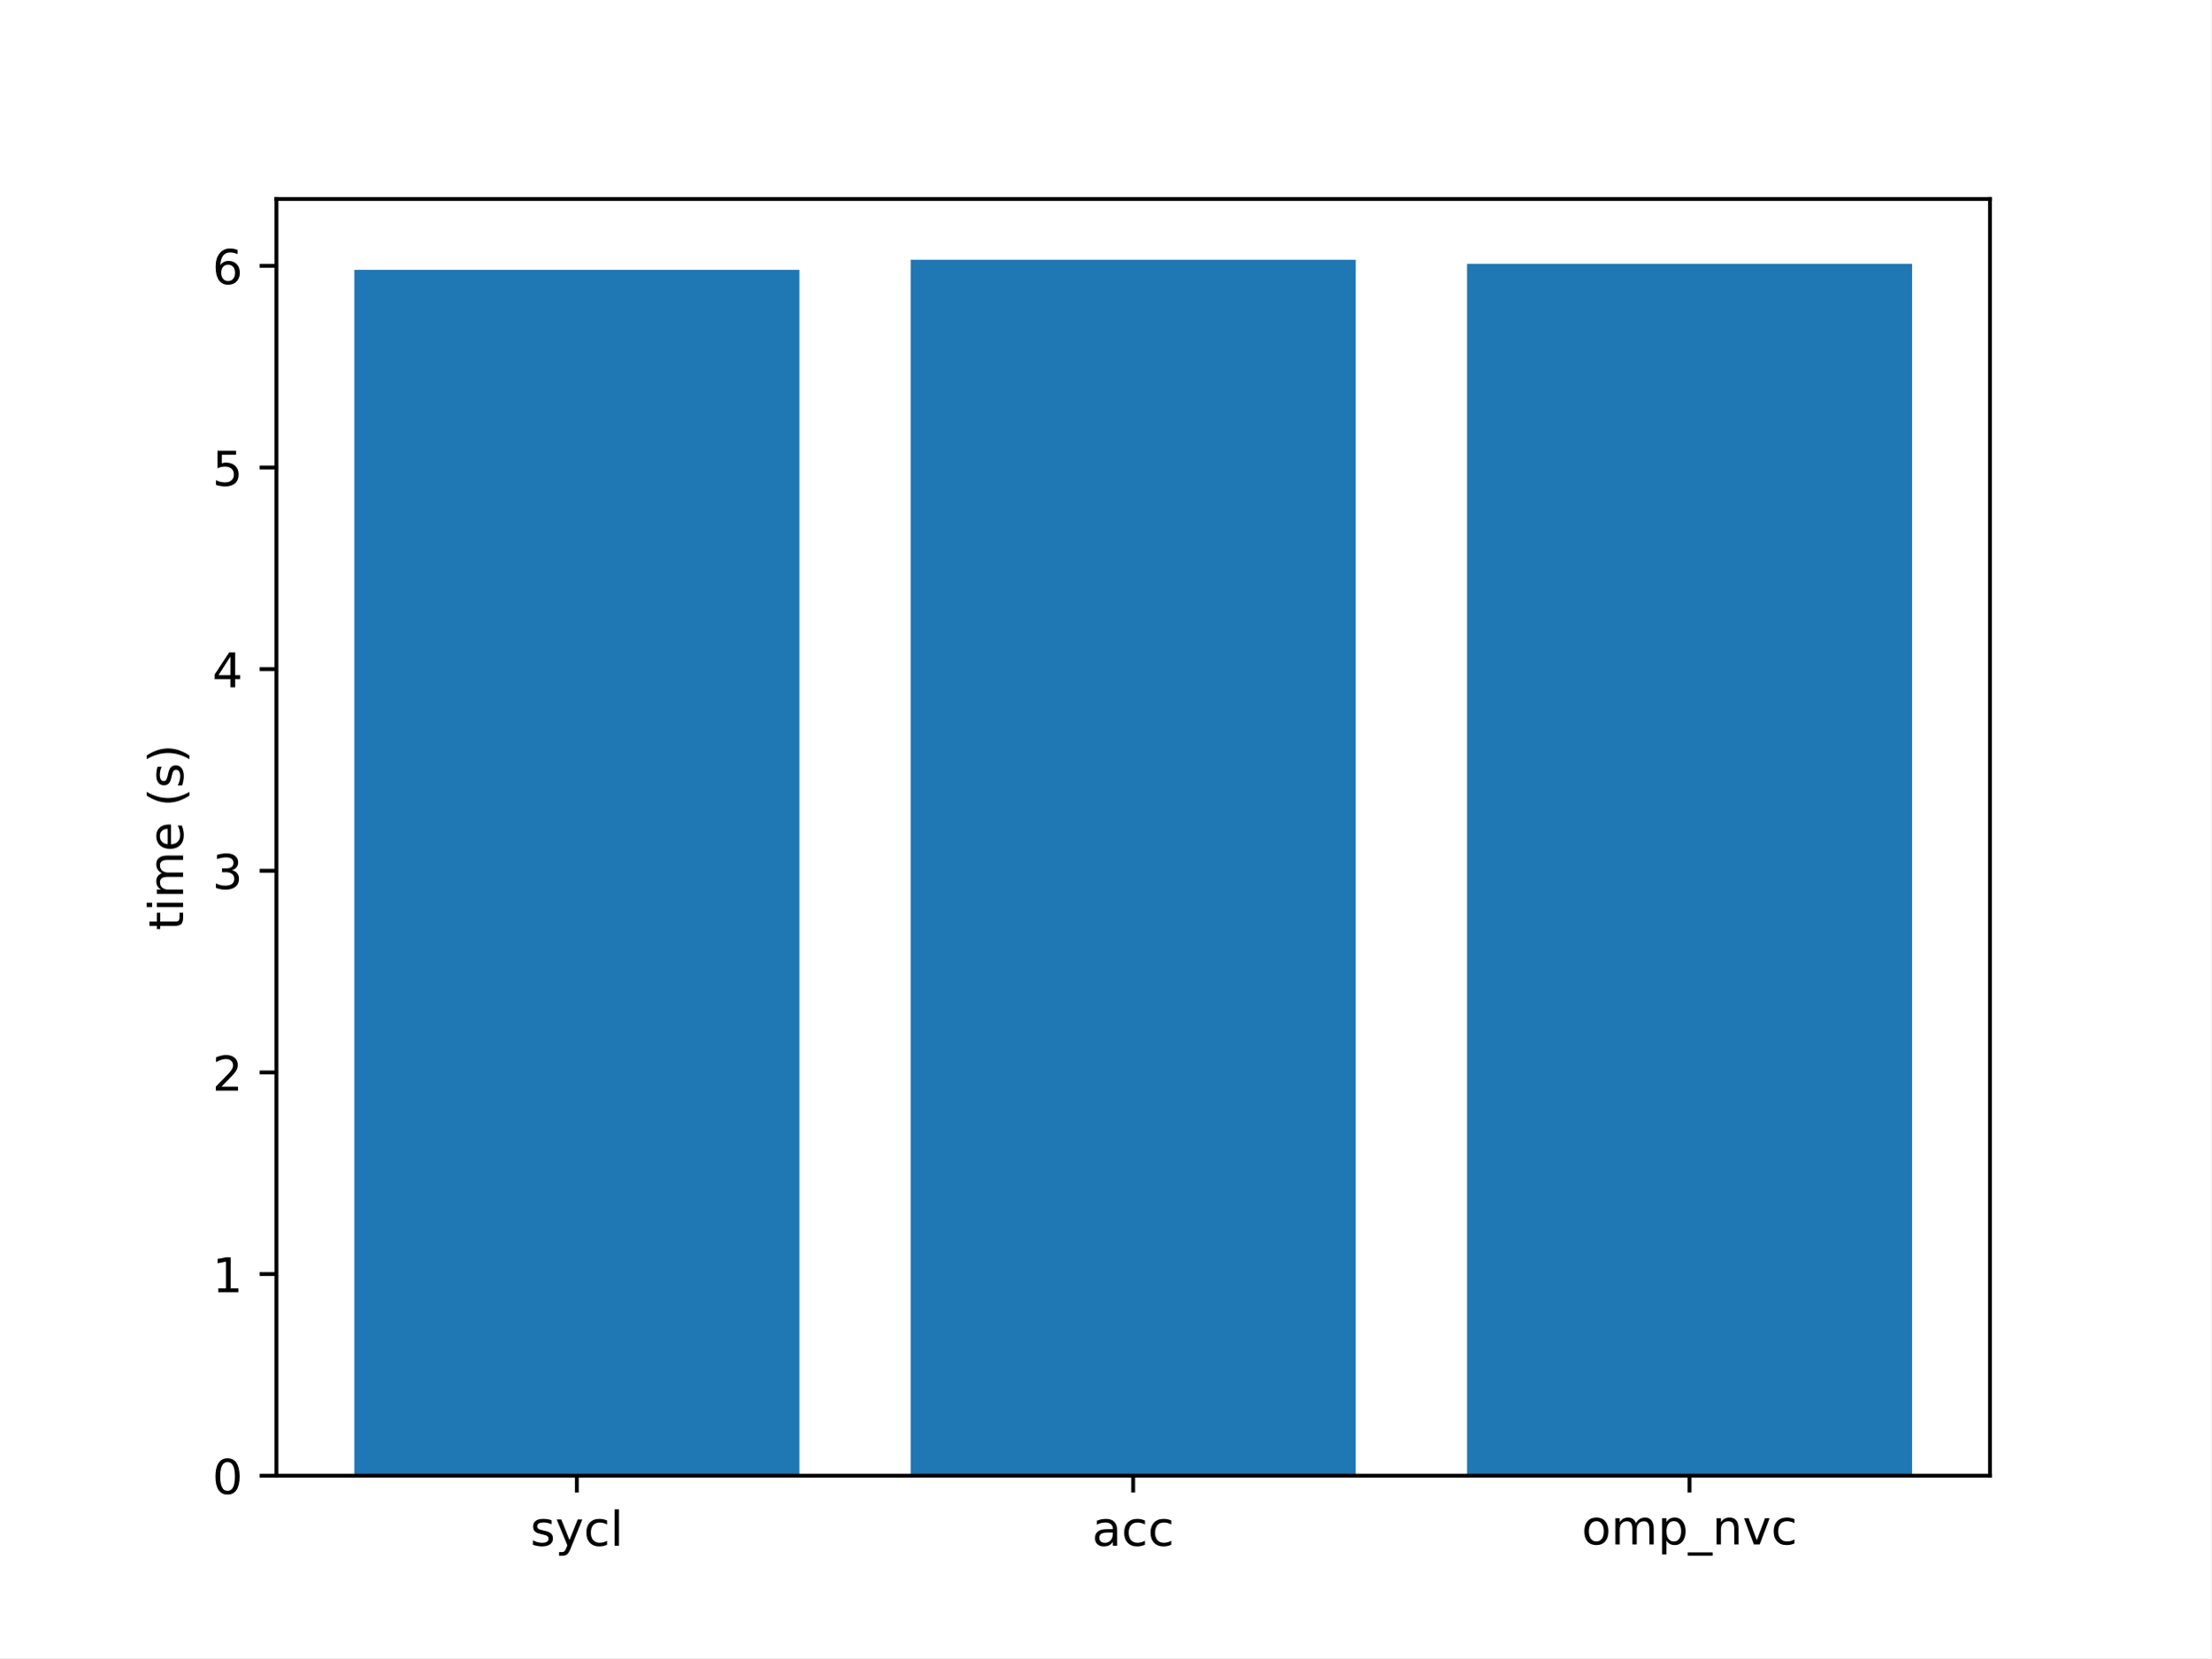
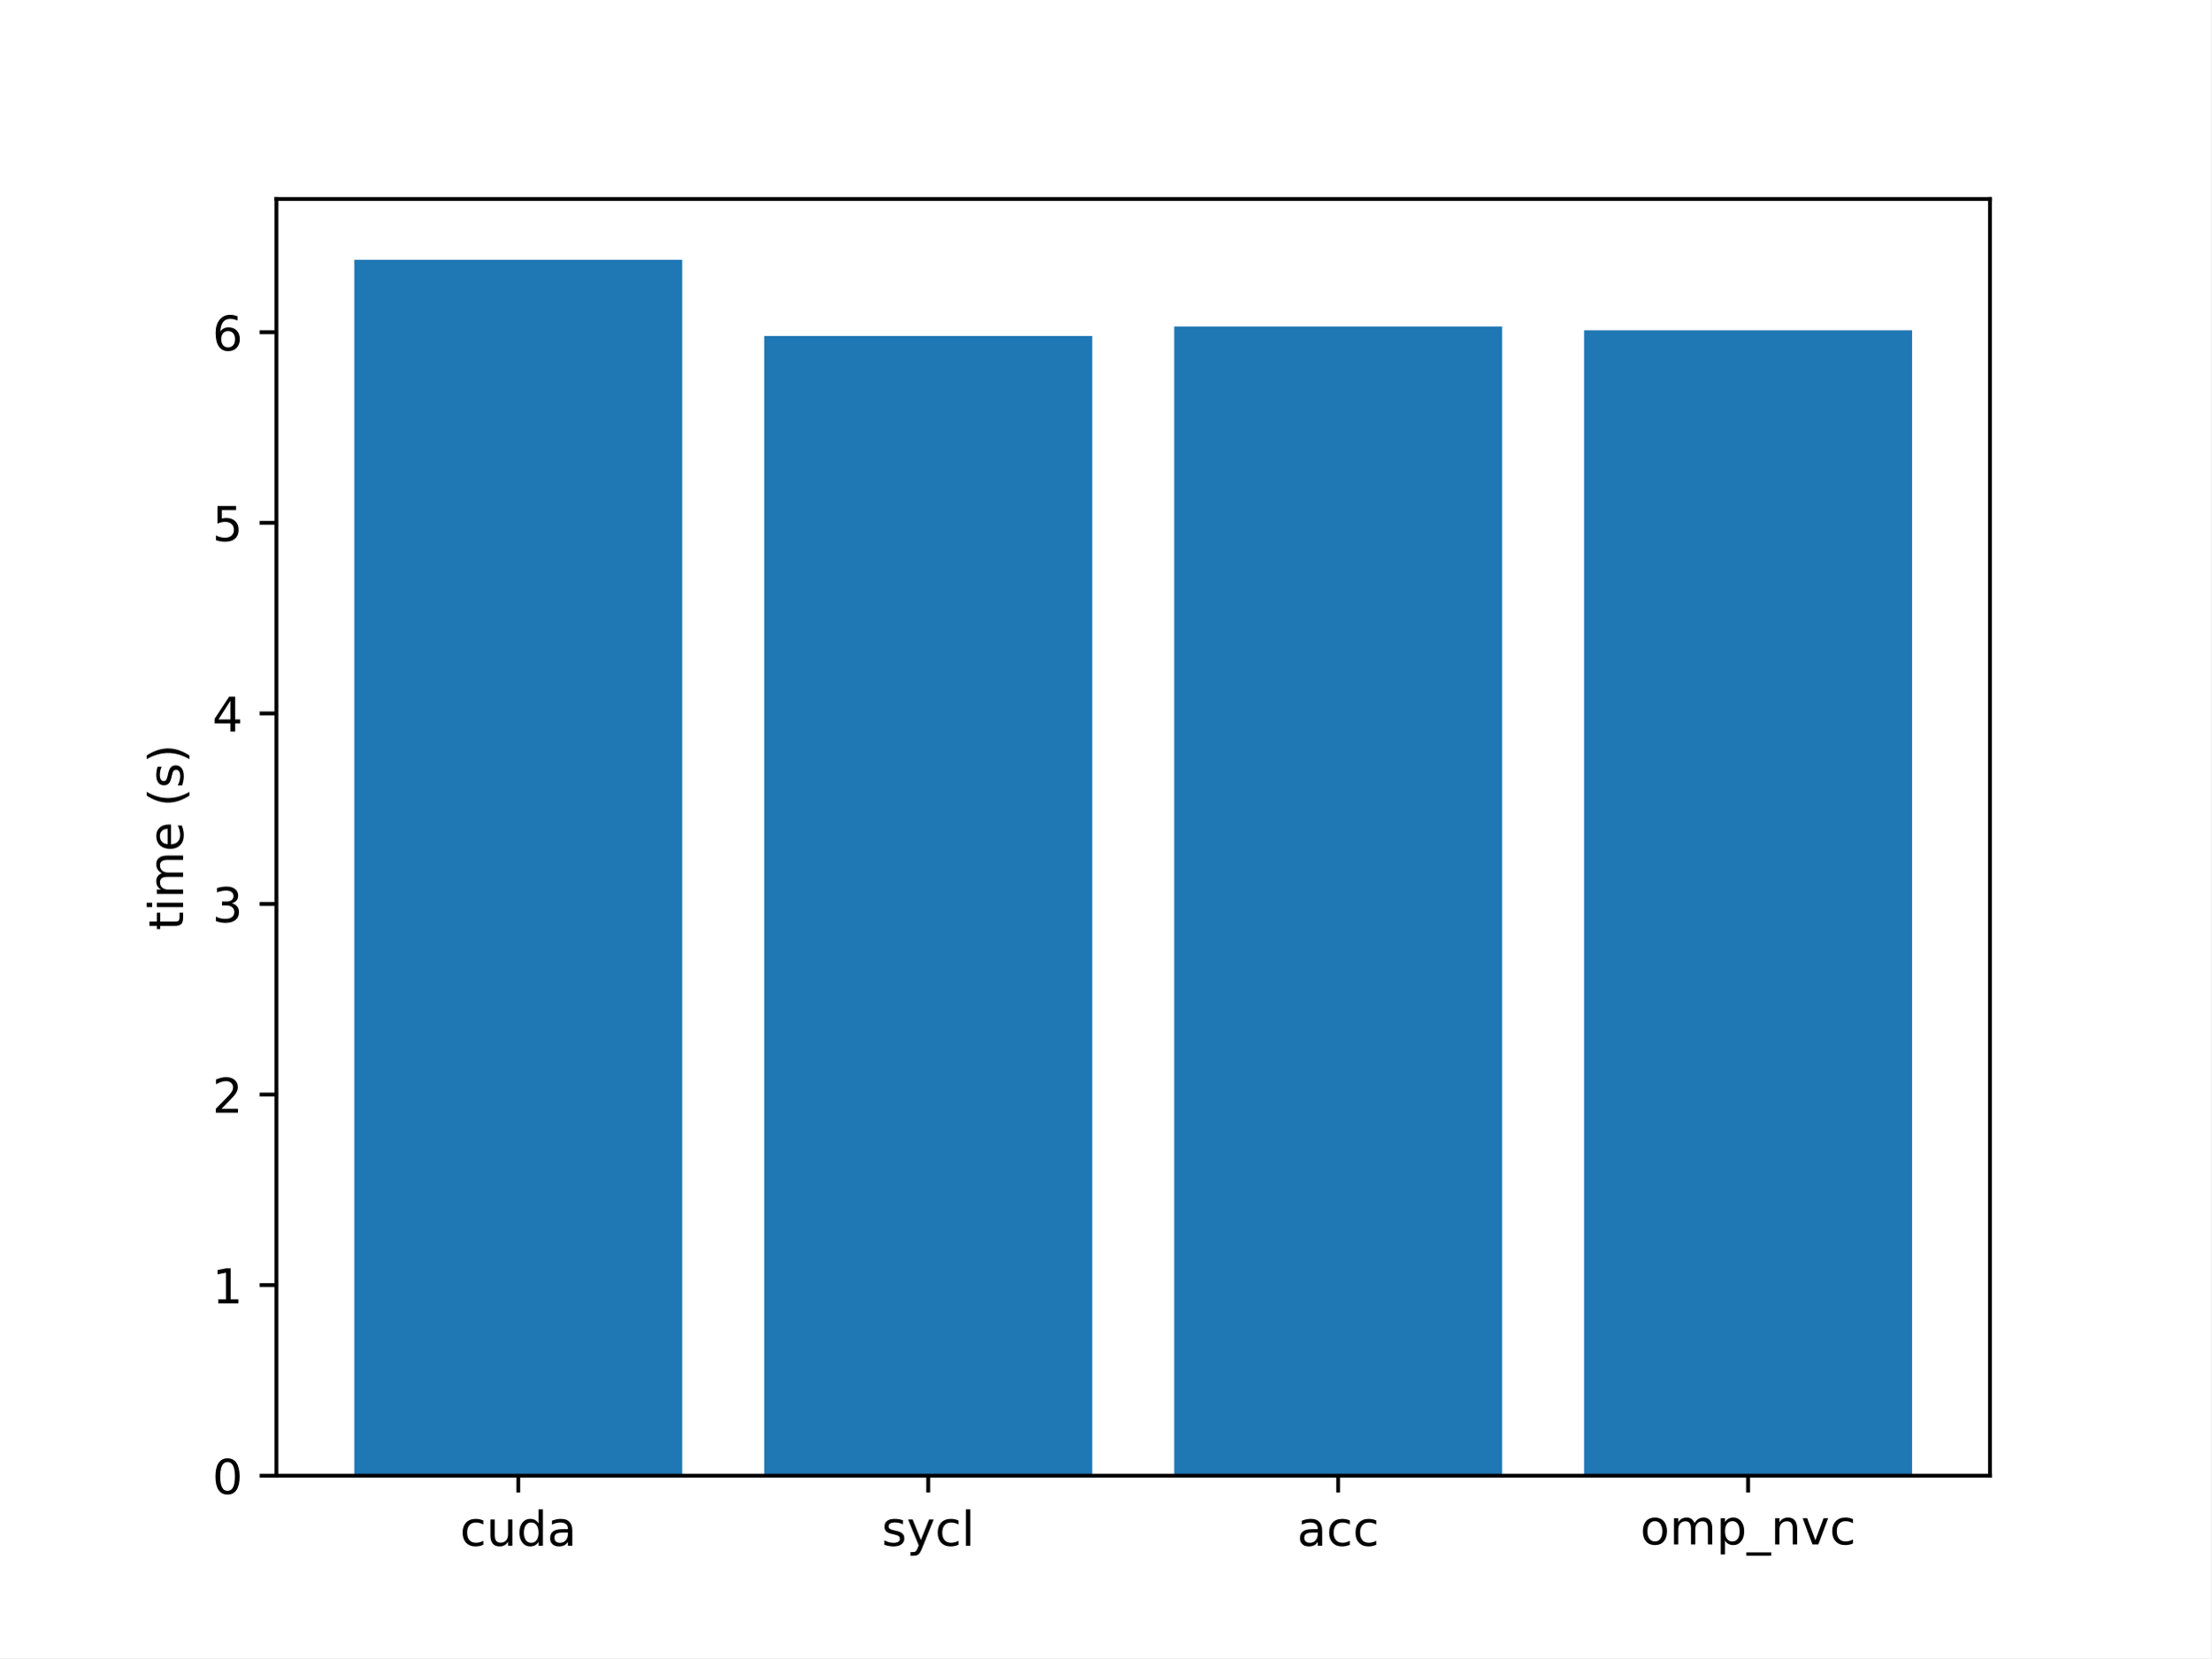
<svg xmlns="http://www.w3.org/2000/svg" xmlns:xlink="http://www.w3.org/1999/xlink" width="460.8pt" height="345.6pt" viewBox="0 0 460.8 345.6" version="1.1">
  <defs>
    <style type="text/css">*{stroke-linejoin: round; stroke-linecap: butt}</style>
  </defs>
  <g id="figure_1">
    <g id="patch_1">
      <path d="M 0 345.6  L 460.8 345.6  L 460.8 0  L 0 0  z " style="fill: #ffffff" />
    </g>
    <g id="axes_1">
      <g id="patch_2">
        <path d="M 57.6 307.584  L 414.72 307.584  L 414.72 41.472  L 57.6 41.472  z " style="fill: #ffffff" />
      </g>
      <g id="patch_3">
-         <path d="M 73.833 307.584  L 166.591 307.584  L 166.591 56.245  L 73.833 56.245  z " clip-path="url(#p94a0758141)" style="fill: #1f77b4" />
+         <path d="M 73.833 307.584  L 142.181 307.584  L 142.181 54.144  L 73.833 54.144  z " clip-path="url(#p6004aba6bc)" style="fill: #1f77b4" />
      </g>
      <g id="patch_4">
-         <path d="M 189.781 307.584  L 282.539 307.584  L 282.539 54.144  L 189.781 54.144  z " clip-path="url(#p94a0758141)" style="fill: #1f77b4" />
+         <path d="M 159.268 307.584  L 227.616 307.584  L 227.616 70.034  L 159.268 70.034  z " clip-path="url(#p6004aba6bc)" style="fill: #1f77b4" />
      </g>
      <g id="patch_5">
-         <path d="M 305.729 307.584  L 398.487 307.584  L 398.487 54.985  L 305.729 54.985  z " clip-path="url(#p94a0758141)" style="fill: #1f77b4" />
+         <path d="M 244.704 307.584  L 313.052 307.584  L 313.052 68.047  L 244.704 68.047  z " clip-path="url(#p6004aba6bc)" style="fill: #1f77b4" />
+       </g>
+       <g id="patch_6">
+         <path d="M 330.139 307.584  L 398.487 307.584  L 398.487 68.842  L 330.139 68.842  z " clip-path="url(#p6004aba6bc)" style="fill: #1f77b4" />
      </g>
      <g id="matplotlib.axis_1">
        <g id="xtick_1">
          <g id="line2d_1">
            <defs>
-               <path id="m93242b7088" d="M 0 0  L 0 3.5  " style="stroke: #000000; stroke-width: 0.8" />
+               <path id="meb369bc95d" d="M 0 0  L 0 3.5  " style="stroke: #000000; stroke-width: 0.8" />
            </defs>
            <g>
-               <use xlink:href="#m93242b7088" x="120.212" y="307.584" style="stroke: #000000; stroke-width: 0.8" />
+               <use xlink:href="#meb369bc95d" x="108.007" y="307.584" style="stroke: #000000; stroke-width: 0.8" />
            </g>
          </g>
          <g id="text_1">
-             <g transform="translate(107.3315 322.1824) scale(0.1 -0.1)">
+             <g transform="translate(92.67252 322.1824) scale(0.1 -0.1)">
              <defs>
                <path id="DejaVuSans-20" transform="scale(0.015625)" />
+                 <path id="DejaVuSans-63" d="M 3122 3366  L 3122 2828  Q 2878 2963 2633 3030  Q 2388 3097 2138 3097  Q 1578 3097 1268 2742  Q 959 2388 959 1747  Q 959 1106 1268 751  Q 1578 397 2138 397  Q 2388 397 2633 464  Q 2878 531 3122 666  L 3122 134  Q 2881 22 2623 -34  Q 2366 -91 2075 -91  Q 1284 -91 818 406  Q 353 903 353 1747  Q 353 2603 823 3093  Q 1294 3584 2113 3584  Q 2378 3584 2631 3529  Q 2884 3475 3122 3366  z " transform="scale(0.015625)" />
+                 <path id="DejaVuSans-75" d="M 544 1381  L 544 3500  L 1119 3500  L 1119 1403  Q 1119 906 1312 657  Q 1506 409 1894 409  Q 2359 409 2629 706  Q 2900 1003 2900 1516  L 2900 3500  L 3475 3500  L 3475 0  L 2900 0  L 2900 538  Q 2691 219 2414 64  Q 2138 -91 1772 -91  Q 1169 -91 856 284  Q 544 659 544 1381  z M 1991 3584  L 1991 3584  z " transform="scale(0.015625)" />
+                 <path id="DejaVuSans-64" d="M 2906 2969  L 2906 4863  L 3481 4863  L 3481 0  L 2906 0  L 2906 525  Q 2725 213 2448 61  Q 2172 -91 1784 -91  Q 1150 -91 751 415  Q 353 922 353 1747  Q 353 2572 751 3078  Q 1150 3584 1784 3584  Q 2172 3584 2448 3432  Q 2725 3281 2906 2969  z M 947 1747  Q 947 1113 1208 752  Q 1469 391 1925 391  Q 2381 391 2643 752  Q 2906 1113 2906 1747  Q 2906 2381 2643 2742  Q 2381 3103 1925 3103  Q 1469 3103 1208 2742  Q 947 2381 947 1747  z " transform="scale(0.015625)" />
+                 <path id="DejaVuSans-61" d="M 2194 1759  Q 1497 1759 1228 1600  Q 959 1441 959 1056  Q 959 750 1161 570  Q 1363 391 1709 391  Q 2188 391 2477 730  Q 2766 1069 2766 1631  L 2766 1759  L 2194 1759  z M 3341 1997  L 3341 0  L 2766 0  L 2766 531  Q 2569 213 2275 61  Q 1981 -91 1556 -91  Q 1019 -91 701 211  Q 384 513 384 1019  Q 384 1609 779 1909  Q 1175 2209 1959 2209  L 2766 2209  L 2766 2266  Q 2766 2663 2505 2880  Q 2244 3097 1772 3097  Q 1472 3097 1187 3025  Q 903 2953 641 2809  L 641 3341  Q 956 3463 1253 3523  Q 1550 3584 1831 3584  Q 2591 3584 2966 3190  Q 3341 2797 3341 1997  z " transform="scale(0.015625)" />
+               </defs>
+               <use xlink:href="#DejaVuSans-20" />
+               <use xlink:href="#DejaVuSans-63" x="31.787" />
+               <use xlink:href="#DejaVuSans-75" x="86.768" />
+               <use xlink:href="#DejaVuSans-64" x="150.146" />
+               <use xlink:href="#DejaVuSans-61" x="213.623" />
+               <use xlink:href="#DejaVuSans-20" x="274.902" />
+             </g>
+           </g>
+         </g>
+         <g id="xtick_2">
+           <g id="line2d_2">
+             <g>
+               <use xlink:href="#meb369bc95d" x="193.442" y="307.584" style="stroke: #000000; stroke-width: 0.8" />
+             </g>
+           </g>
+           <g id="text_2">
+             <g transform="translate(180.5618 322.1824) scale(0.1 -0.1)">
+               <defs>
                <path id="DejaVuSans-73" d="M 2834 3397  L 2834 2853  Q 2591 2978 2328 3040  Q 2066 3103 1784 3103  Q 1356 3103 1142 2972  Q 928 2841 928 2578  Q 928 2378 1081 2264  Q 1234 2150 1697 2047  L 1894 2003  Q 2506 1872 2764 1633  Q 3022 1394 3022 966  Q 3022 478 2636 193  Q 2250 -91 1575 -91  Q 1294 -91 989 -36  Q 684 19 347 128  L 347 722  Q 666 556 975 473  Q 1284 391 1588 391  Q 1994 391 2212 530  Q 2431 669 2431 922  Q 2431 1156 2273 1281  Q 2116 1406 1581 1522  L 1381 1569  Q 847 1681 609 1914  Q 372 2147 372 2553  Q 372 3047 722 3315  Q 1072 3584 1716 3584  Q 2034 3584 2315 3537  Q 2597 3491 2834 3397  z " transform="scale(0.015625)" />
                <path id="DejaVuSans-79" d="M 2059 -325  Q 1816 -950 1584 -1140  Q 1353 -1331 966 -1331  L 506 -1331  L 506 -850  L 844 -850  Q 1081 -850 1212 -737  Q 1344 -625 1503 -206  L 1606 56  L 191 3500  L 800 3500  L 1894 763  L 2988 3500  L 3597 3500  L 2059 -325  z " transform="scale(0.015625)" />
-                 <path id="DejaVuSans-63" d="M 3122 3366  L 3122 2828  Q 2878 2963 2633 3030  Q 2388 3097 2138 3097  Q 1578 3097 1268 2742  Q 959 2388 959 1747  Q 959 1106 1268 751  Q 1578 397 2138 397  Q 2388 397 2633 464  Q 2878 531 3122 666  L 3122 134  Q 2881 22 2623 -34  Q 2366 -91 2075 -91  Q 1284 -91 818 406  Q 353 903 353 1747  Q 353 2603 823 3093  Q 1294 3584 2113 3584  Q 2378 3584 2631 3529  Q 2884 3475 3122 3366  z " transform="scale(0.015625)" />
                <path id="DejaVuSans-6c" d="M 603 4863  L 1178 4863  L 1178 0  L 603 0  L 603 4863  z " transform="scale(0.015625)" />
              </defs>
              <use xlink:href="#DejaVuSans-20" />
              <use xlink:href="#DejaVuSans-73" x="31.787" />
              <use xlink:href="#DejaVuSans-79" x="83.887" />
              <use xlink:href="#DejaVuSans-63" x="143.066" />
              <use xlink:href="#DejaVuSans-6c" x="198.047" />
              <use xlink:href="#DejaVuSans-20" x="225.83" />
            </g>
          </g>
        </g>
-         <g id="xtick_2">
-           <g id="line2d_2">
-             <g>
-               <use xlink:href="#m93242b7088" x="236.16" y="307.584" style="stroke: #000000; stroke-width: 0.8" />
-             </g>
-           </g>
-           <g id="text_2">
-             <g transform="translate(224.4194 322.1824) scale(0.1 -0.1)">
-               <defs>
-                 <path id="DejaVuSans-61" d="M 2194 1759  Q 1497 1759 1228 1600  Q 959 1441 959 1056  Q 959 750 1161 570  Q 1363 391 1709 391  Q 2188 391 2477 730  Q 2766 1069 2766 1631  L 2766 1759  L 2194 1759  z M 3341 1997  L 3341 0  L 2766 0  L 2766 531  Q 2569 213 2275 61  Q 1981 -91 1556 -91  Q 1019 -91 701 211  Q 384 513 384 1019  Q 384 1609 779 1909  Q 1175 2209 1959 2209  L 2766 2209  L 2766 2266  Q 2766 2663 2505 2880  Q 2244 3097 1772 3097  Q 1472 3097 1187 3025  Q 903 2953 641 2809  L 641 3341  Q 956 3463 1253 3523  Q 1550 3584 1831 3584  Q 2591 3584 2966 3190  Q 3341 2797 3341 1997  z " transform="scale(0.015625)" />
-               </defs>
+         <g id="xtick_3">
+           <g id="line2d_3">
+             <g>
+               <use xlink:href="#meb369bc95d" x="278.878" y="307.584" style="stroke: #000000; stroke-width: 0.8" />
+             </g>
+           </g>
+           <g id="text_3">
+             <g transform="translate(267.1371 322.1824) scale(0.1 -0.1)">
              <use xlink:href="#DejaVuSans-20" />
              <use xlink:href="#DejaVuSans-61" x="31.787" />
              <use xlink:href="#DejaVuSans-63" x="93.066" />
              <use xlink:href="#DejaVuSans-63" x="148.047" />
              <use xlink:href="#DejaVuSans-20" x="203.027" />
            </g>
          </g>
        </g>
-         <g id="xtick_3">
-           <g id="line2d_3">
-             <g>
-               <use xlink:href="#m93242b7088" x="352.108" y="307.584" style="stroke: #000000; stroke-width: 0.8" />
-             </g>
-           </g>
-           <g id="text_3">
-             <g transform="translate(326.4487 321.9043) scale(0.1 -0.1)">
+         <g id="xtick_4">
+           <g id="line2d_4">
+             <g>
+               <use xlink:href="#meb369bc95d" x="364.313" y="307.584" style="stroke: #000000; stroke-width: 0.8" />
+             </g>
+           </g>
+           <g id="text_4">
+             <g transform="translate(338.6537 321.9043) scale(0.1 -0.1)">
              <defs>
                <path id="DejaVuSans-6f" d="M 1959 3097  Q 1497 3097 1228 2736  Q 959 2375 959 1747  Q 959 1119 1226 758  Q 1494 397 1959 397  Q 2419 397 2687 759  Q 2956 1122 2956 1747  Q 2956 2369 2687 2733  Q 2419 3097 1959 3097  z M 1959 3584  Q 2709 3584 3137 3096  Q 3566 2609 3566 1747  Q 3566 888 3137 398  Q 2709 -91 1959 -91  Q 1206 -91 779 398  Q 353 888 353 1747  Q 353 2609 779 3096  Q 1206 3584 1959 3584  z " transform="scale(0.015625)" />
                <path id="DejaVuSans-6d" d="M 3328 2828  Q 3544 3216 3844 3400  Q 4144 3584 4550 3584  Q 5097 3584 5394 3201  Q 5691 2819 5691 2113  L 5691 0  L 5113 0  L 5113 2094  Q 5113 2597 4934 2840  Q 4756 3084 4391 3084  Q 3944 3084 3684 2787  Q 3425 2491 3425 1978  L 3425 0  L 2847 0  L 2847 2094  Q 2847 2600 2669 2842  Q 2491 3084 2119 3084  Q 1678 3084 1418 2786  Q 1159 2488 1159 1978  L 1159 0  L 581 0  L 581 3500  L 1159 3500  L 1159 2956  Q 1356 3278 1631 3431  Q 1906 3584 2284 3584  Q 2666 3584 2933 3390  Q 3200 3197 3328 2828  z " transform="scale(0.015625)" />
                <path id="DejaVuSans-70" d="M 1159 525  L 1159 -1331  L 581 -1331  L 581 3500  L 1159 3500  L 1159 2969  Q 1341 3281 1617 3432  Q 1894 3584 2278 3584  Q 2916 3584 3314 3078  Q 3713 2572 3713 1747  Q 3713 922 3314 415  Q 2916 -91 2278 -91  Q 1894 -91 1617 61  Q 1341 213 1159 525  z M 3116 1747  Q 3116 2381 2855 2742  Q 2594 3103 2138 3103  Q 1681 3103 1420 2742  Q 1159 2381 1159 1747  Q 1159 1113 1420 752  Q 1681 391 2138 391  Q 2594 391 2855 752  Q 3116 1113 3116 1747  z " transform="scale(0.015625)" />
                <path id="DejaVuSans-5f" d="M 3263 -1063  L 3263 -1509  L -63 -1509  L -63 -1063  L 3263 -1063  z " transform="scale(0.015625)" />
                <path id="DejaVuSans-6e" d="M 3513 2113  L 3513 0  L 2938 0  L 2938 2094  Q 2938 2591 2744 2837  Q 2550 3084 2163 3084  Q 1697 3084 1428 2787  Q 1159 2491 1159 1978  L 1159 0  L 581 0  L 581 3500  L 1159 3500  L 1159 2956  Q 1366 3272 1645 3428  Q 1925 3584 2291 3584  Q 2894 3584 3203 3211  Q 3513 2838 3513 2113  z " transform="scale(0.015625)" />
                <path id="DejaVuSans-76" d="M 191 3500  L 800 3500  L 1894 563  L 2988 3500  L 3597 3500  L 2284 0  L 1503 0  L 191 3500  z " transform="scale(0.015625)" />
              </defs>
              <use xlink:href="#DejaVuSans-20" />
              <use xlink:href="#DejaVuSans-6f" x="31.787" />
              <use xlink:href="#DejaVuSans-6d" x="92.969" />
              <use xlink:href="#DejaVuSans-70" x="190.381" />
              <use xlink:href="#DejaVuSans-5f" x="253.857" />
              <use xlink:href="#DejaVuSans-6e" x="303.857" />
              <use xlink:href="#DejaVuSans-76" x="367.236" />
              <use xlink:href="#DejaVuSans-63" x="426.416" />
              <use xlink:href="#DejaVuSans-20" x="481.396" />
            </g>
          </g>
        </g>
      </g>
      <g id="matplotlib.axis_2">
        <g id="ytick_1">
-           <g id="line2d_4">
+           <g id="line2d_5">
            <defs>
-               <path id="m45337c54df" d="M 0 0  L -3.5 0  " style="stroke: #000000; stroke-width: 0.8" />
+               <path id="mba06b8cf9f" d="M 0 0  L -3.5 0  " style="stroke: #000000; stroke-width: 0.8" />
            </defs>
            <g>
-               <use xlink:href="#m45337c54df" x="57.6" y="307.584" style="stroke: #000000; stroke-width: 0.8" />
-             </g>
-           </g>
-           <g id="text_4">
+               <use xlink:href="#mba06b8cf9f" x="57.6" y="307.584" style="stroke: #000000; stroke-width: 0.8" />
+             </g>
+           </g>
+           <g id="text_5">
            <g transform="translate(44.2375 311.3832) scale(0.1 -0.1)">
              <defs>
                <path id="DejaVuSans-30" d="M 2034 4250  Q 1547 4250 1301 3770  Q 1056 3291 1056 2328  Q 1056 1369 1301 889  Q 1547 409 2034 409  Q 2525 409 2770 889  Q 3016 1369 3016 2328  Q 3016 3291 2770 3770  Q 2525 4250 2034 4250  z M 2034 4750  Q 2819 4750 3233 4129  Q 3647 3509 3647 2328  Q 3647 1150 3233 529  Q 2819 -91 2034 -91  Q 1250 -91 836 529  Q 422 1150 422 2328  Q 422 3509 836 4129  Q 1250 4750 2034 4750  z " transform="scale(0.015625)" />
              </defs>
              <use xlink:href="#DejaVuSans-30" />
            </g>
          </g>
        </g>
        <g id="ytick_2">
-           <g id="line2d_5">
-             <g>
-               <use xlink:href="#m45337c54df" x="57.6" y="265.554" style="stroke: #000000; stroke-width: 0.8" />
-             </g>
-           </g>
-           <g id="text_5">
-             <g transform="translate(44.2375 269.3534) scale(0.1 -0.1)">
+           <g id="line2d_6">
+             <g>
+               <use xlink:href="#mba06b8cf9f" x="57.6" y="267.86" style="stroke: #000000; stroke-width: 0.8" />
+             </g>
+           </g>
+           <g id="text_6">
+             <g transform="translate(44.2375 271.6591) scale(0.1 -0.1)">
              <defs>
                <path id="DejaVuSans-31" d="M 794 531  L 1825 531  L 1825 4091  L 703 3866  L 703 4441  L 1819 4666  L 2450 4666  L 2450 531  L 3481 531  L 3481 0  L 794 0  L 794 531  z " transform="scale(0.015625)" />
              </defs>
              <use xlink:href="#DejaVuSans-31" />
            </g>
          </g>
        </g>
        <g id="ytick_3">
-           <g id="line2d_6">
-             <g>
-               <use xlink:href="#m45337c54df" x="57.6" y="223.524" style="stroke: #000000; stroke-width: 0.8" />
-             </g>
-           </g>
-           <g id="text_6">
-             <g transform="translate(44.2375 227.3235) scale(0.1 -0.1)">
+           <g id="line2d_7">
+             <g>
+               <use xlink:href="#mba06b8cf9f" x="57.6" y="228.136" style="stroke: #000000; stroke-width: 0.8" />
+             </g>
+           </g>
+           <g id="text_7">
+             <g transform="translate(44.2375 231.9349) scale(0.1 -0.1)">
              <defs>
                <path id="DejaVuSans-32" d="M 1228 531  L 3431 531  L 3431 0  L 469 0  L 469 531  Q 828 903 1448 1529  Q 2069 2156 2228 2338  Q 2531 2678 2651 2914  Q 2772 3150 2772 3378  Q 2772 3750 2511 3984  Q 2250 4219 1831 4219  Q 1534 4219 1204 4116  Q 875 4013 500 3803  L 500 4441  Q 881 4594 1212 4672  Q 1544 4750 1819 4750  Q 2544 4750 2975 4387  Q 3406 4025 3406 3419  Q 3406 3131 3298 2873  Q 3191 2616 2906 2266  Q 2828 2175 2409 1742  Q 1991 1309 1228 531  z " transform="scale(0.015625)" />
              </defs>
              <use xlink:href="#DejaVuSans-32" />
            </g>
          </g>
        </g>
        <g id="ytick_4">
-           <g id="line2d_7">
-             <g>
-               <use xlink:href="#m45337c54df" x="57.6" y="181.494" style="stroke: #000000; stroke-width: 0.8" />
-             </g>
-           </g>
-           <g id="text_7">
-             <g transform="translate(44.2375 185.2937) scale(0.1 -0.1)">
+           <g id="line2d_8">
+             <g>
+               <use xlink:href="#mba06b8cf9f" x="57.6" y="188.412" style="stroke: #000000; stroke-width: 0.8" />
+             </g>
+           </g>
+           <g id="text_8">
+             <g transform="translate(44.2375 192.2108) scale(0.1 -0.1)">
              <defs>
                <path id="DejaVuSans-33" d="M 2597 2516  Q 3050 2419 3304 2112  Q 3559 1806 3559 1356  Q 3559 666 3084 287  Q 2609 -91 1734 -91  Q 1441 -91 1130 -33  Q 819 25 488 141  L 488 750  Q 750 597 1062 519  Q 1375 441 1716 441  Q 2309 441 2620 675  Q 2931 909 2931 1356  Q 2931 1769 2642 2001  Q 2353 2234 1838 2234  L 1294 2234  L 1294 2753  L 1863 2753  Q 2328 2753 2575 2939  Q 2822 3125 2822 3475  Q 2822 3834 2567 4026  Q 2313 4219 1838 4219  Q 1578 4219 1281 4162  Q 984 4106 628 3988  L 628 4550  Q 988 4650 1302 4700  Q 1616 4750 1894 4750  Q 2613 4750 3031 4423  Q 3450 4097 3450 3541  Q 3450 3153 3228 2886  Q 3006 2619 2597 2516  z " transform="scale(0.015625)" />
              </defs>
              <use xlink:href="#DejaVuSans-33" />
            </g>
          </g>
        </g>
        <g id="ytick_5">
-           <g id="line2d_8">
-             <g>
-               <use xlink:href="#m45337c54df" x="57.6" y="139.465" style="stroke: #000000; stroke-width: 0.8" />
-             </g>
-           </g>
-           <g id="text_8">
-             <g transform="translate(44.2375 143.2638) scale(0.1 -0.1)">
+           <g id="line2d_9">
+             <g>
+               <use xlink:href="#mba06b8cf9f" x="57.6" y="148.687" style="stroke: #000000; stroke-width: 0.8" />
+             </g>
+           </g>
+           <g id="text_9">
+             <g transform="translate(44.2375 152.4867) scale(0.1 -0.1)">
              <defs>
                <path id="DejaVuSans-34" d="M 2419 4116  L 825 1625  L 2419 1625  L 2419 4116  z M 2253 4666  L 3047 4666  L 3047 1625  L 3713 1625  L 3713 1100  L 3047 1100  L 3047 0  L 2419 0  L 2419 1100  L 313 1100  L 313 1709  L 2253 4666  z " transform="scale(0.015625)" />
              </defs>
              <use xlink:href="#DejaVuSans-34" />
            </g>
          </g>
        </g>
        <g id="ytick_6">
-           <g id="line2d_9">
-             <g>
-               <use xlink:href="#m45337c54df" x="57.6" y="97.435" style="stroke: #000000; stroke-width: 0.8" />
-             </g>
-           </g>
-           <g id="text_9">
-             <g transform="translate(44.2375 101.234) scale(0.1 -0.1)">
+           <g id="line2d_10">
+             <g>
+               <use xlink:href="#mba06b8cf9f" x="57.6" y="108.963" style="stroke: #000000; stroke-width: 0.8" />
+             </g>
+           </g>
+           <g id="text_10">
+             <g transform="translate(44.2375 112.7625) scale(0.1 -0.1)">
              <defs>
                <path id="DejaVuSans-35" d="M 691 4666  L 3169 4666  L 3169 4134  L 1269 4134  L 1269 2991  Q 1406 3038 1543 3061  Q 1681 3084 1819 3084  Q 2600 3084 3056 2656  Q 3513 2228 3513 1497  Q 3513 744 3044 326  Q 2575 -91 1722 -91  Q 1428 -91 1123 -41  Q 819 9 494 109  L 494 744  Q 775 591 1075 516  Q 1375 441 1709 441  Q 2250 441 2565 725  Q 2881 1009 2881 1497  Q 2881 1984 2565 2268  Q 2250 2553 1709 2553  Q 1456 2553 1204 2497  Q 953 2441 691 2322  L 691 4666  z " transform="scale(0.015625)" />
              </defs>
              <use xlink:href="#DejaVuSans-35" />
            </g>
          </g>
        </g>
        <g id="ytick_7">
-           <g id="line2d_10">
-             <g>
-               <use xlink:href="#m45337c54df" x="57.6" y="55.405" style="stroke: #000000; stroke-width: 0.8" />
-             </g>
-           </g>
-           <g id="text_10">
-             <g transform="translate(44.2375 59.20411) scale(0.1 -0.1)">
+           <g id="line2d_11">
+             <g>
+               <use xlink:href="#mba06b8cf9f" x="57.6" y="69.239" style="stroke: #000000; stroke-width: 0.8" />
+             </g>
+           </g>
+           <g id="text_11">
+             <g transform="translate(44.2375 73.03839) scale(0.1 -0.1)">
              <defs>
                <path id="DejaVuSans-36" d="M 2113 2584  Q 1688 2584 1439 2293  Q 1191 2003 1191 1497  Q 1191 994 1439 701  Q 1688 409 2113 409  Q 2538 409 2786 701  Q 3034 994 3034 1497  Q 3034 2003 2786 2293  Q 2538 2584 2113 2584  z M 3366 4563  L 3366 3988  Q 3128 4100 2886 4159  Q 2644 4219 2406 4219  Q 1781 4219 1451 3797  Q 1122 3375 1075 2522  Q 1259 2794 1537 2939  Q 1816 3084 2150 3084  Q 2853 3084 3261 2657  Q 3669 2231 3669 1497  Q 3669 778 3244 343  Q 2819 -91 2113 -91  Q 1303 -91 875 529  Q 447 1150 447 2328  Q 447 3434 972 4092  Q 1497 4750 2381 4750  Q 2619 4750 2861 4703  Q 3103 4656 3366 4563  z " transform="scale(0.015625)" />
              </defs>
              <use xlink:href="#DejaVuSans-36" />
            </g>
          </g>
        </g>
-         <g id="text_11">
+         <g id="text_12">
          <g transform="translate(38.15781 193.9194) rotate(-90) scale(0.1 -0.1)">
            <defs>
              <path id="DejaVuSans-74" d="M 1172 4494  L 1172 3500  L 2356 3500  L 2356 3053  L 1172 3053  L 1172 1153  Q 1172 725 1289 603  Q 1406 481 1766 481  L 2356 481  L 2356 0  L 1766 0  Q 1100 0 847 248  Q 594 497 594 1153  L 594 3053  L 172 3053  L 172 3500  L 594 3500  L 594 4494  L 1172 4494  z " transform="scale(0.015625)" />
              <path id="DejaVuSans-69" d="M 603 3500  L 1178 3500  L 1178 0  L 603 0  L 603 3500  z M 603 4863  L 1178 4863  L 1178 4134  L 603 4134  L 603 4863  z " transform="scale(0.015625)" />
              <path id="DejaVuSans-65" d="M 3597 1894  L 3597 1613  L 953 1613  Q 991 1019 1311 708  Q 1631 397 2203 397  Q 2534 397 2845 478  Q 3156 559 3463 722  L 3463 178  Q 3153 47 2828 -22  Q 2503 -91 2169 -91  Q 1331 -91 842 396  Q 353 884 353 1716  Q 353 2575 817 3079  Q 1281 3584 2069 3584  Q 2775 3584 3186 3129  Q 3597 2675 3597 1894  z M 3022 2063  Q 3016 2534 2758 2815  Q 2500 3097 2075 3097  Q 1594 3097 1305 2825  Q 1016 2553 972 2059  L 3022 2063  z " transform="scale(0.015625)" />
              <path id="DejaVuSans-28" d="M 1984 4856  Q 1566 4138 1362 3434  Q 1159 2731 1159 2009  Q 1159 1288 1364 580  Q 1569 -128 1984 -844  L 1484 -844  Q 1016 -109 783 600  Q 550 1309 550 2009  Q 550 2706 781 3412  Q 1013 4119 1484 4856  L 1984 4856  z " transform="scale(0.015625)" />
              <path id="DejaVuSans-29" d="M 513 4856  L 1013 4856  Q 1481 4119 1714 3412  Q 1947 2706 1947 2009  Q 1947 1309 1714 600  Q 1481 -109 1013 -844  L 513 -844  Q 928 -128 1133 580  Q 1338 1288 1338 2009  Q 1338 2731 1133 3434  Q 928 4138 513 4856  z " transform="scale(0.015625)" />
            </defs>
            <use xlink:href="#DejaVuSans-74" />
            <use xlink:href="#DejaVuSans-69" x="39.209" />
            <use xlink:href="#DejaVuSans-6d" x="66.992" />
            <use xlink:href="#DejaVuSans-65" x="164.404" />
            <use xlink:href="#DejaVuSans-20" x="225.928" />
            <use xlink:href="#DejaVuSans-28" x="257.715" />
            <use xlink:href="#DejaVuSans-73" x="296.729" />
            <use xlink:href="#DejaVuSans-29" x="348.828" />
          </g>
        </g>
      </g>
-       <g id="patch_6">
+       <g id="patch_7">
        <path d="M 57.6 307.584  L 57.6 41.472  " style="fill: none; stroke: #000000; stroke-width: 0.8; stroke-linejoin: miter; stroke-linecap: square" />
      </g>
-       <g id="patch_7">
+       <g id="patch_8">
        <path d="M 414.72 307.584  L 414.72 41.472  " style="fill: none; stroke: #000000; stroke-width: 0.8; stroke-linejoin: miter; stroke-linecap: square" />
      </g>
-       <g id="patch_8">
+       <g id="patch_9">
        <path d="M 57.6 307.584  L 414.72 307.584  " style="fill: none; stroke: #000000; stroke-width: 0.8; stroke-linejoin: miter; stroke-linecap: square" />
      </g>
-       <g id="patch_9">
+       <g id="patch_10">
        <path d="M 57.6 41.472  L 414.72 41.472  " style="fill: none; stroke: #000000; stroke-width: 0.8; stroke-linejoin: miter; stroke-linecap: square" />
      </g>
    </g>
  </g>
  <defs>
-     <clipPath id="p94a0758141">
+     <clipPath id="p6004aba6bc">
      <rect x="57.6" y="41.472" width="357.12" height="266.112" />
    </clipPath>
  </defs>
</svg>
